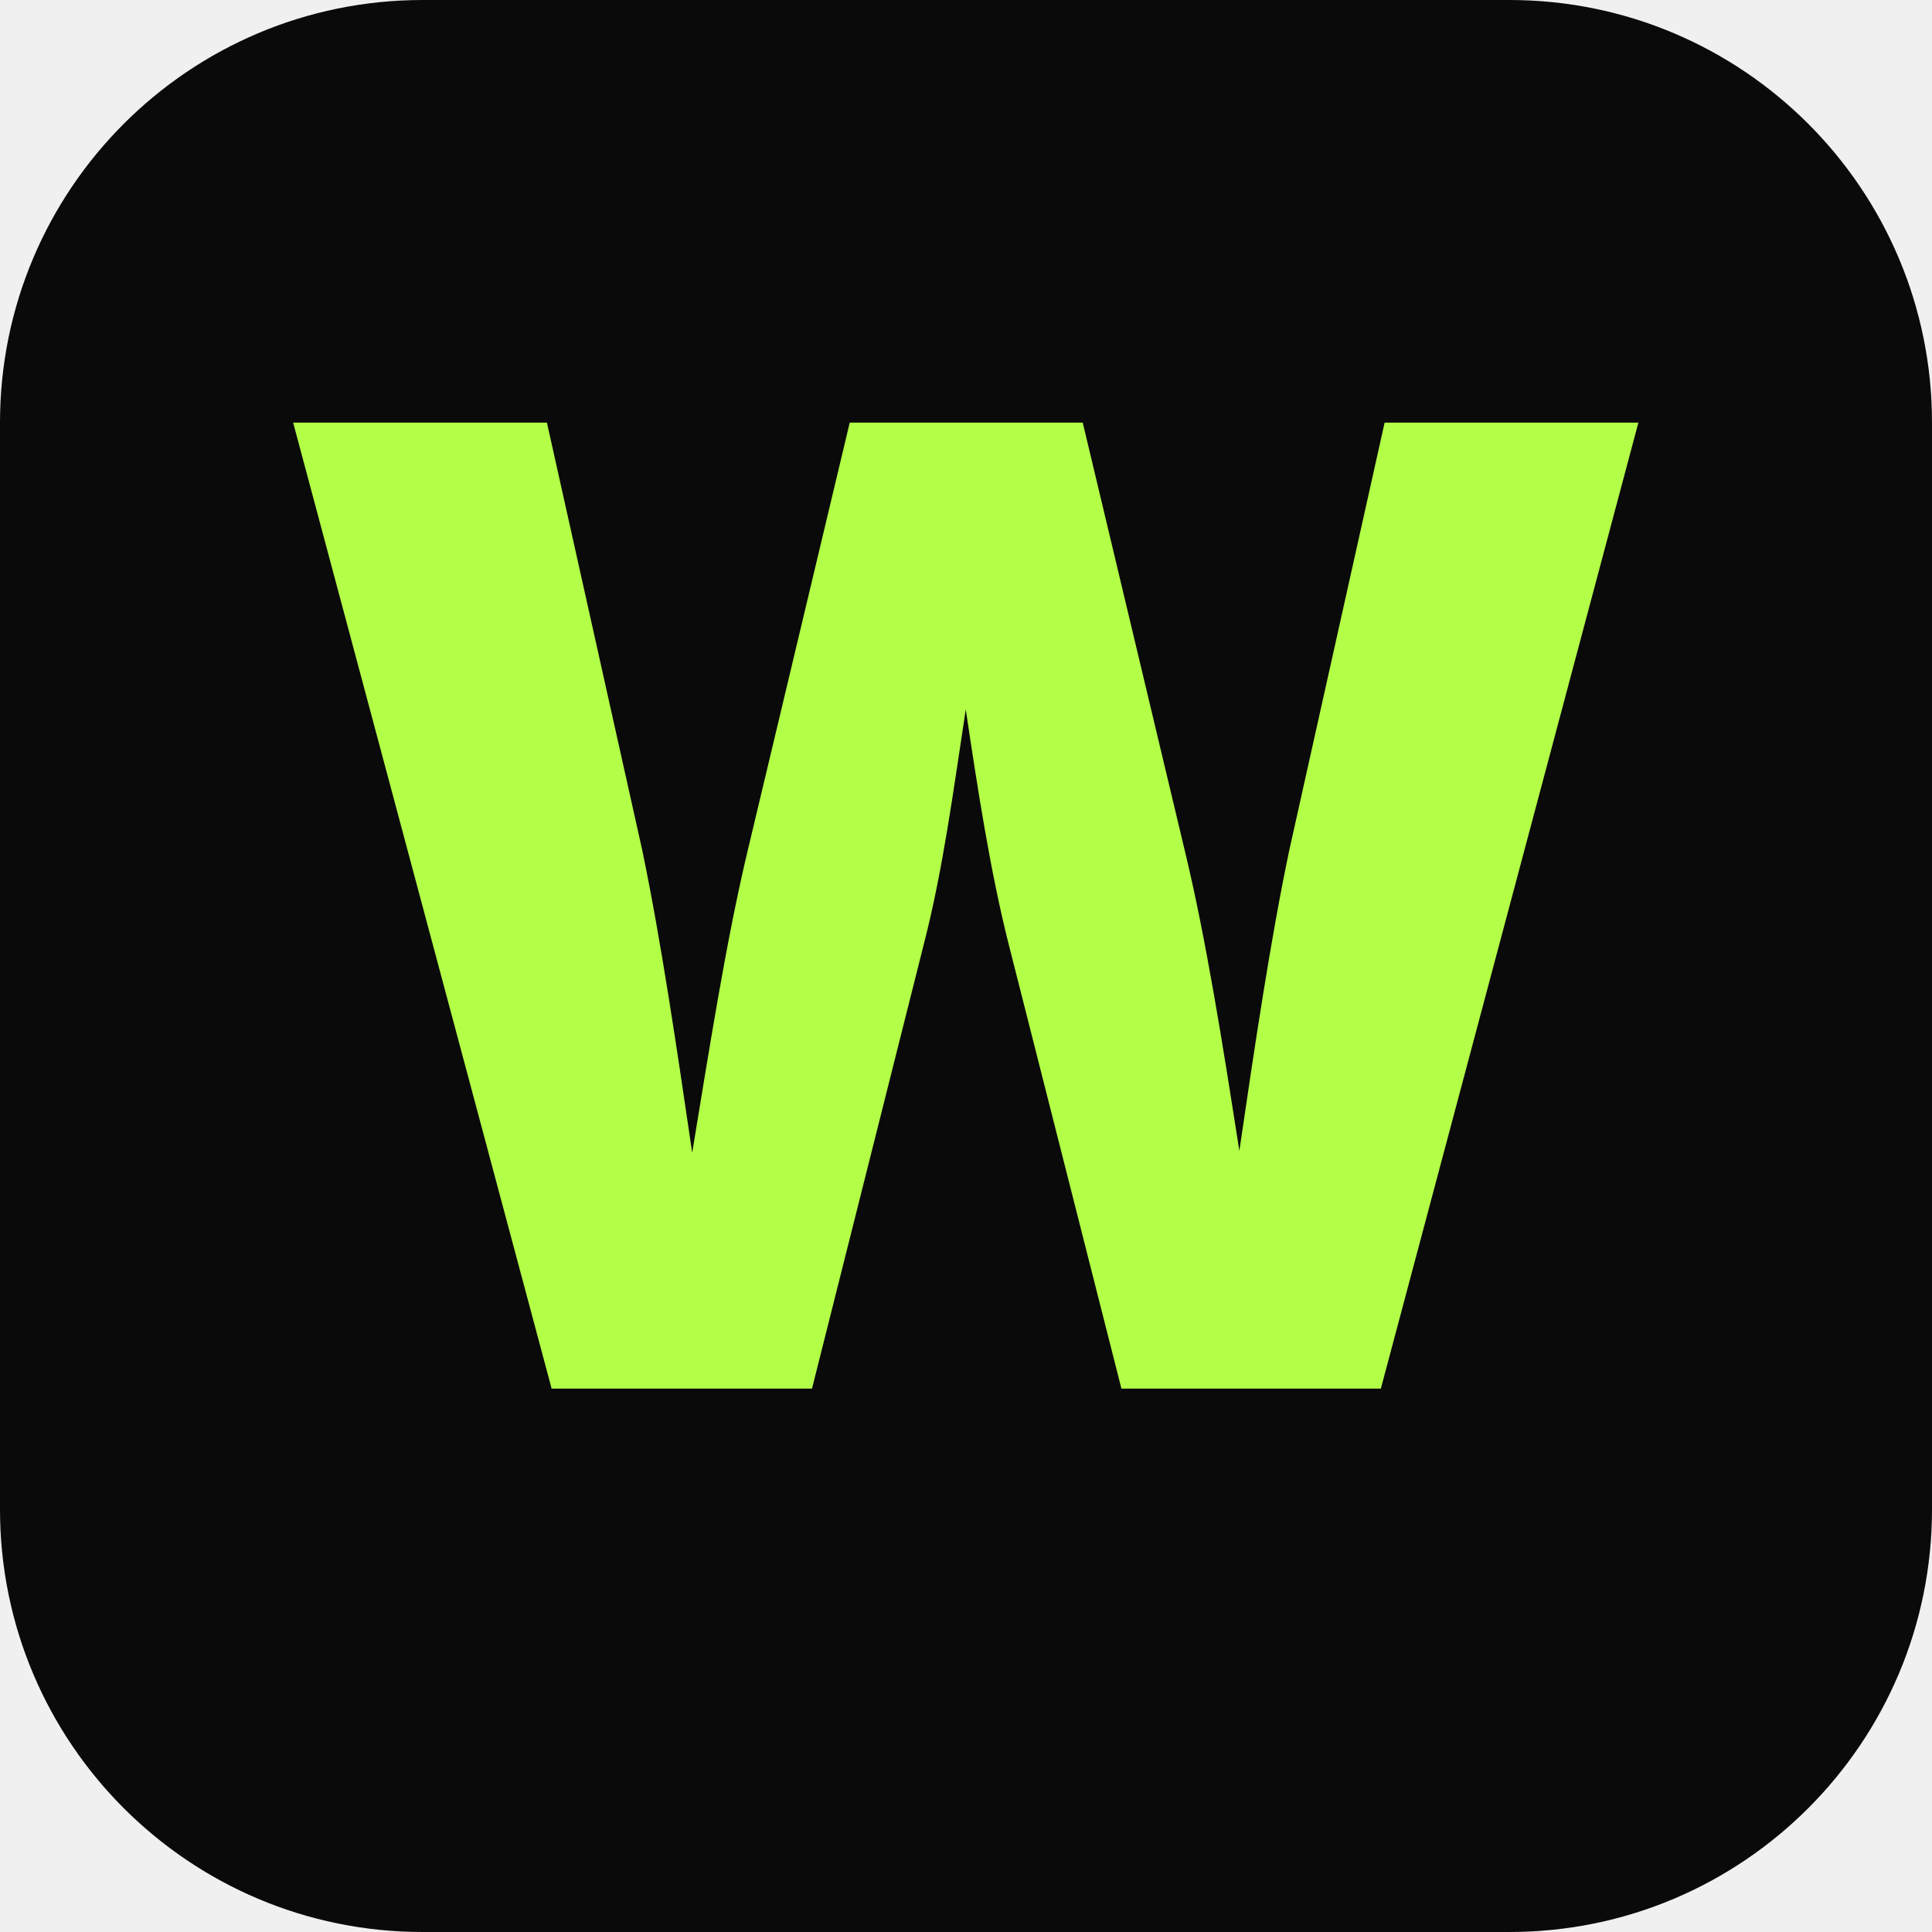
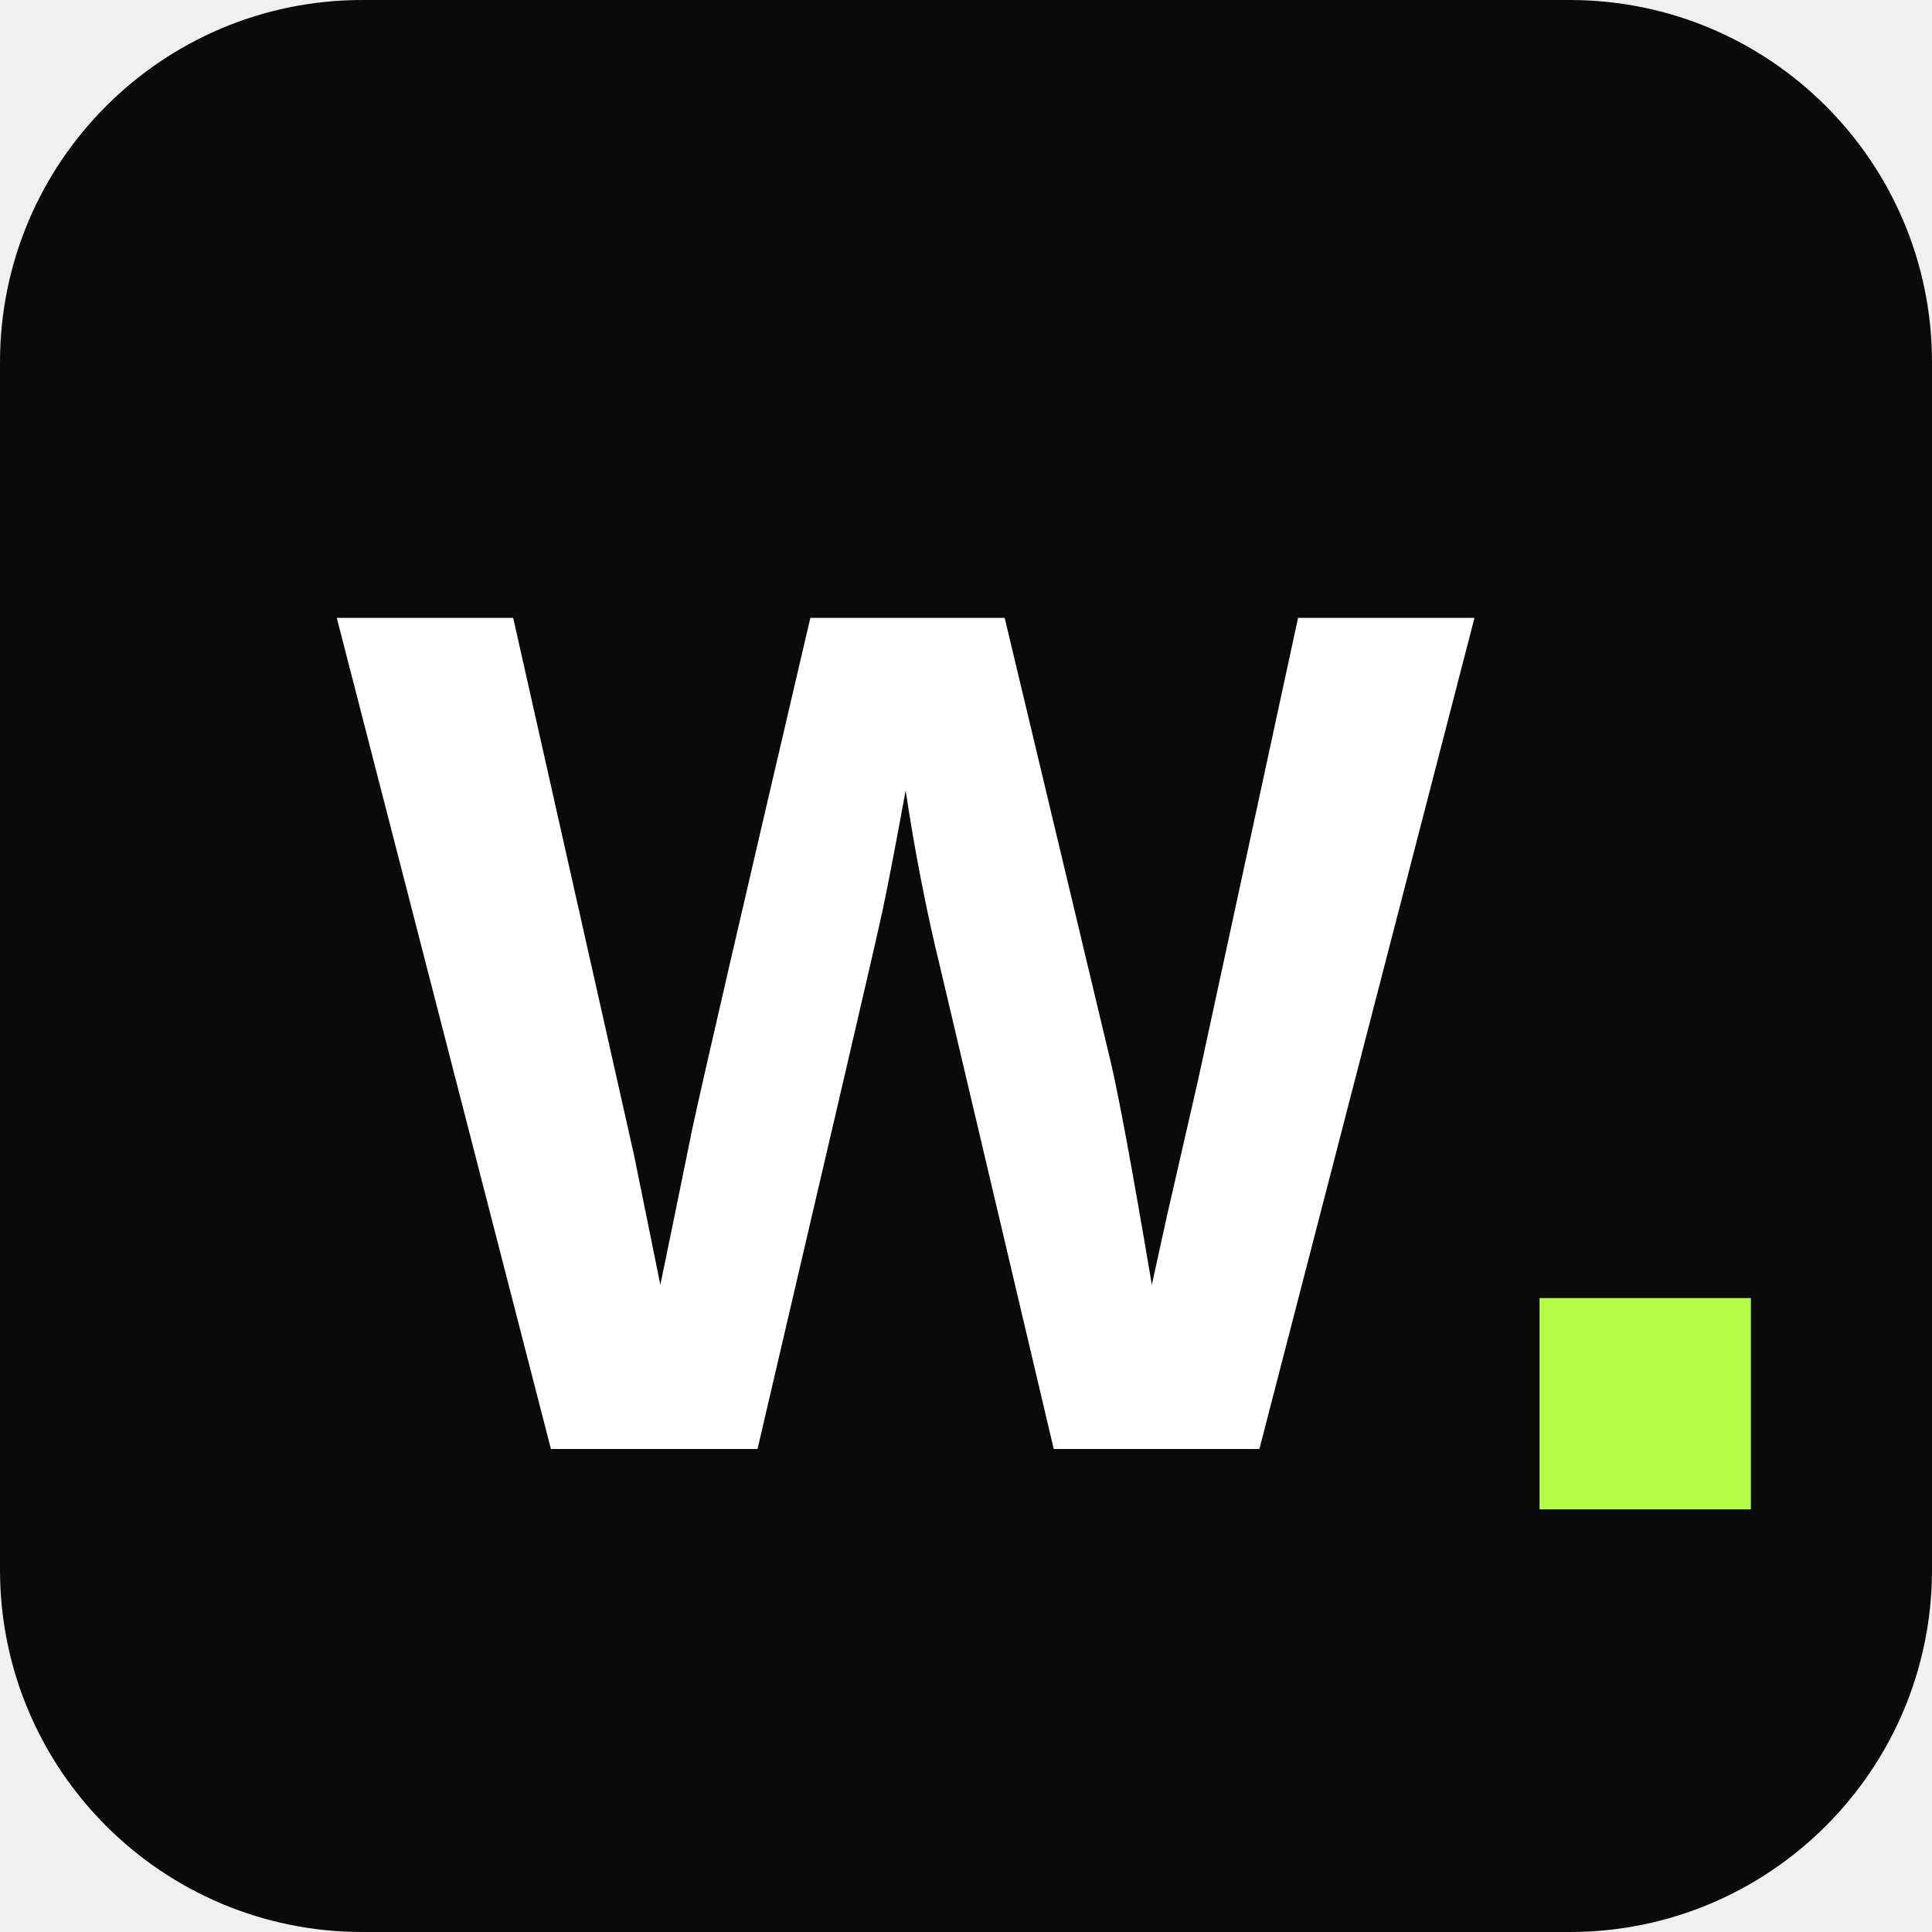
- <svg xmlns="http://www.w3.org/2000/svg" viewBox="0 0 32 32" fill="none" role="img" aria-label="WebAlp favicon">
-   <rect width="32" height="32" rx="7" fill="#0A0A0A" />
-   <text x="16" y="23" text-anchor="middle" font-family="'Space Grotesk', 'Inter', system-ui, -apple-system, sans-serif" font-weight="800" font-size="22" fill="#B3FF47" dominant-baseline="auto" letter-spacing="-1">W</text>
+ <svg xmlns="http://www.w3.org/2000/svg" viewBox="0 0 32 32" fill="none" role="img" aria-label="WebAlp">
+   <rect width="32" height="32" rx="6" fill="#0A0A0A" />
+   <text x="15" y="24" text-anchor="middle" font-family="'Space Grotesk', 'Arial Black', Arial, Helvetica, sans-serif" font-weight="900" font-size="20" fill="#FFFFFF">W</text>
+   <rect x="25.5" y="21.5" width="3.5" height="3.5" fill="#B3FF47" />
</svg>
